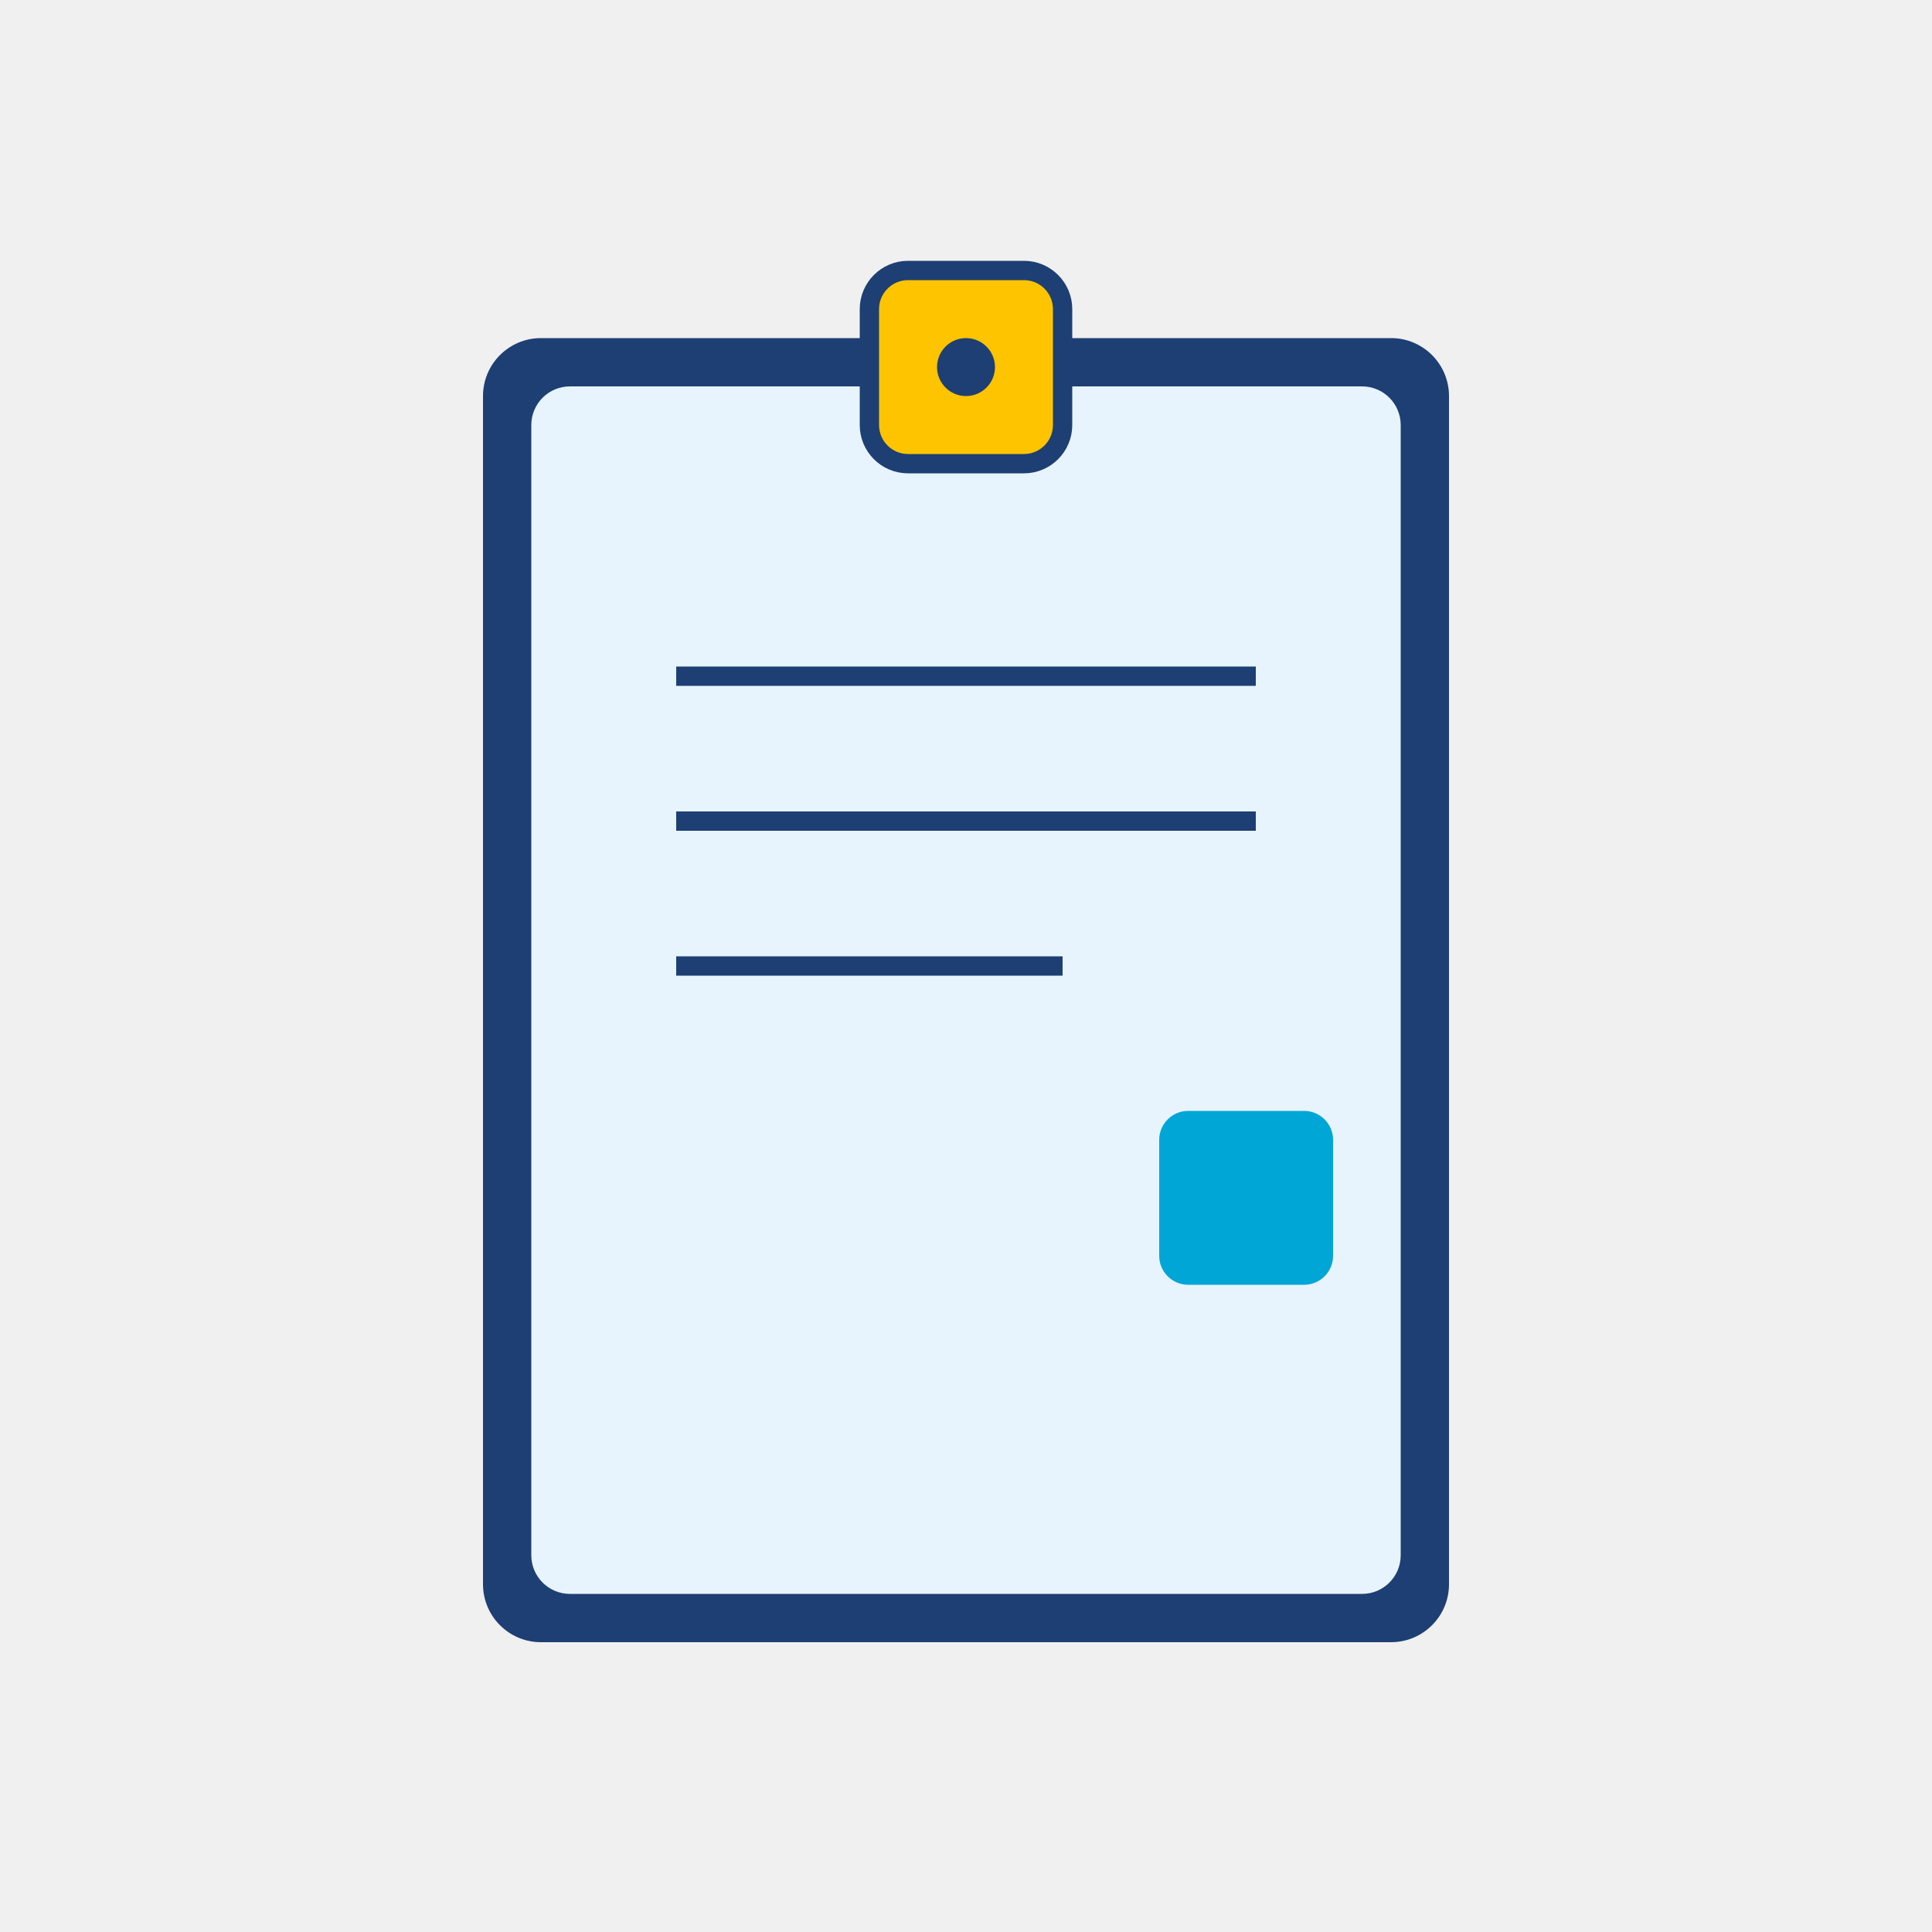
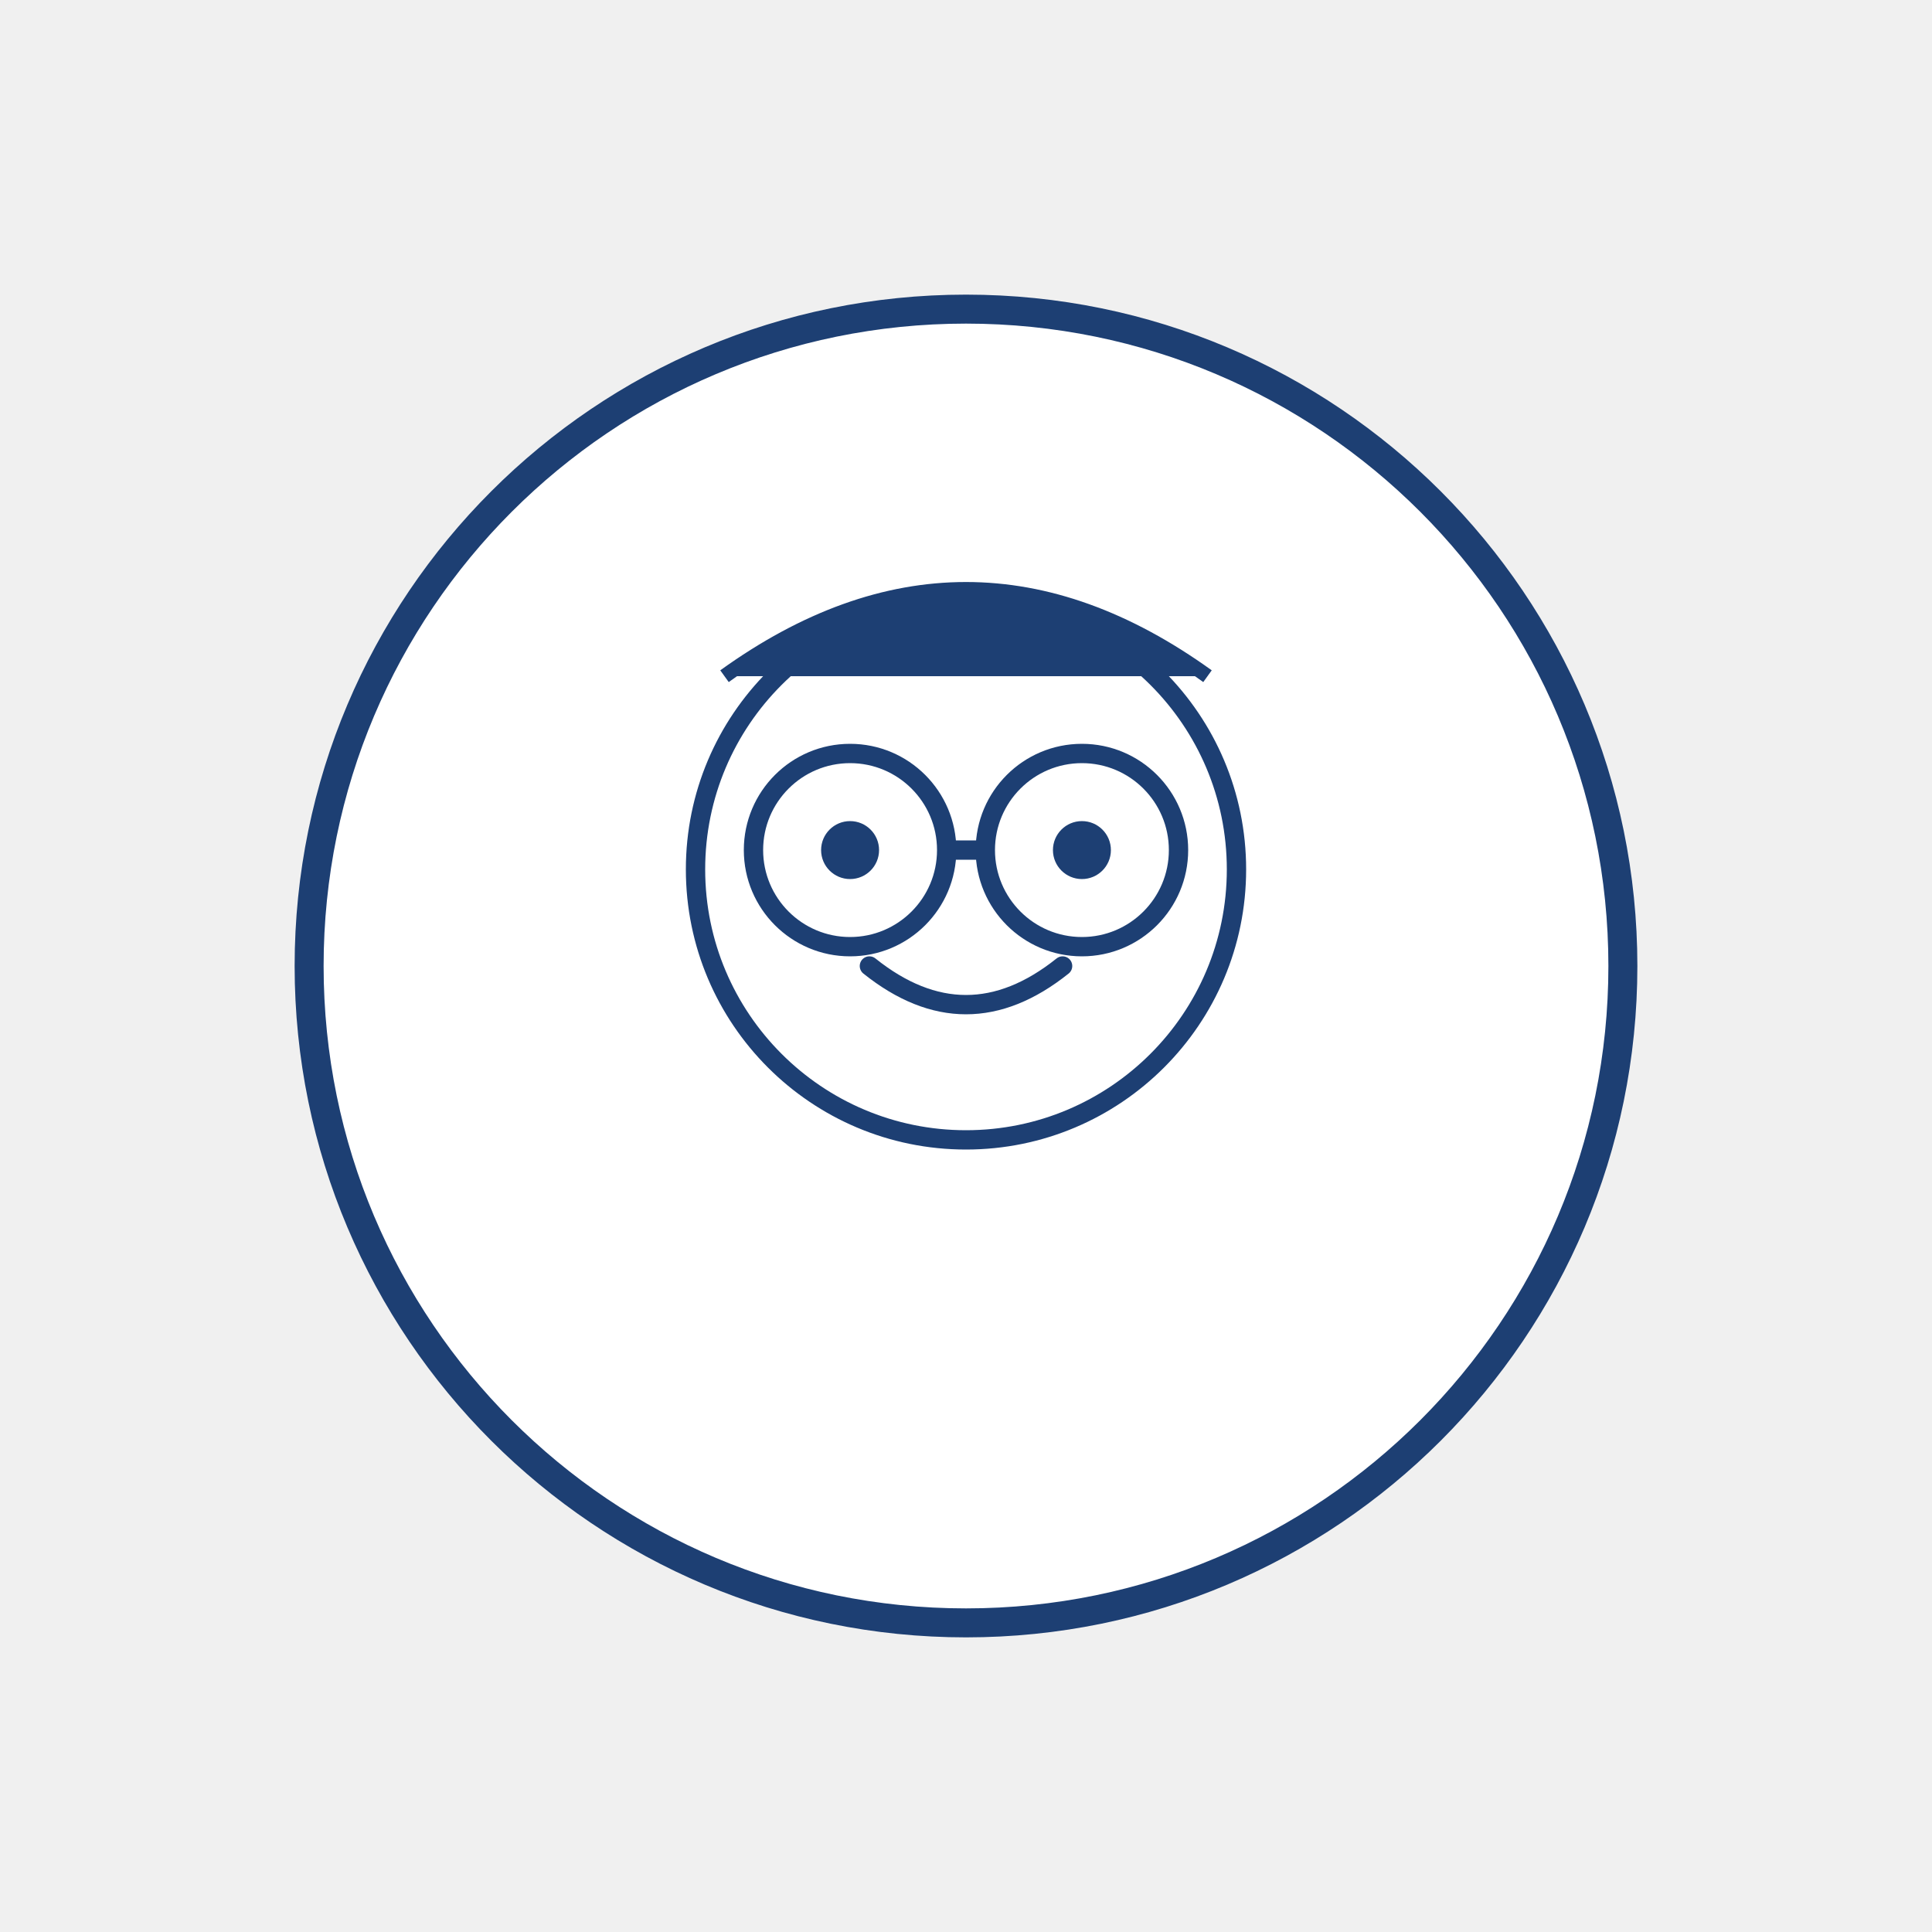
<svg xmlns="http://www.w3.org/2000/svg" viewBox="0 0 200 200">
-   <rect x="50" y="35" width="100" height="135" rx="6" fill="#1D3F73" />
-   <rect x="55" y="40" width="90" height="125" rx="4" fill="#E8F4FD" />
-   <rect x="90" y="28" width="20" height="20" rx="4" fill="#FFC400" stroke="#1D3F73" stroke-width="2" />
-   <circle cx="100" cy="38" r="3" fill="#1D3F73" />
-   <line x1="70" y1="70" x2="130" y2="70" stroke="#1D3F73" stroke-width="2" />
-   <line x1="70" y1="85" x2="130" y2="85" stroke="#1D3F73" stroke-width="2" />
-   <line x1="70" y1="100" x2="110" y2="100" stroke="#1D3F73" stroke-width="2" />
-   <rect x="120" y="115" width="18" height="18" rx="3" fill="#00A6D6" />
+   <circle cx="100" cy="100" r="68" fill="white" stroke="#1D3F73" stroke-width="3" />
+   <circle cx="100" cy="90" r="28" fill="white" stroke="#1D3F73" stroke-width="2" />
+   <path d="M75 70 Q100 52 125 70" fill="#1D3F73" stroke="#1D3F73" stroke-width="1.5" />
+   <circle cx="88" cy="88" r="10" fill="none" stroke="#1D3F73" stroke-width="2" />
+   <circle cx="112" cy="88" r="10" fill="none" stroke="#1D3F73" stroke-width="2" />
+   <circle cx="88" cy="88" r="3" fill="#1D3F73" />
+   <circle cx="112" cy="88" r="3" fill="#1D3F73" />
+   <line x1="98" y1="88" x2="102" y2="88" stroke="#1D3F73" stroke-width="2" />
+   <path d="M90 100 Q100 108 110 100" fill="none" stroke="#1D3F73" stroke-width="2" stroke-linecap="round" />
</svg>
